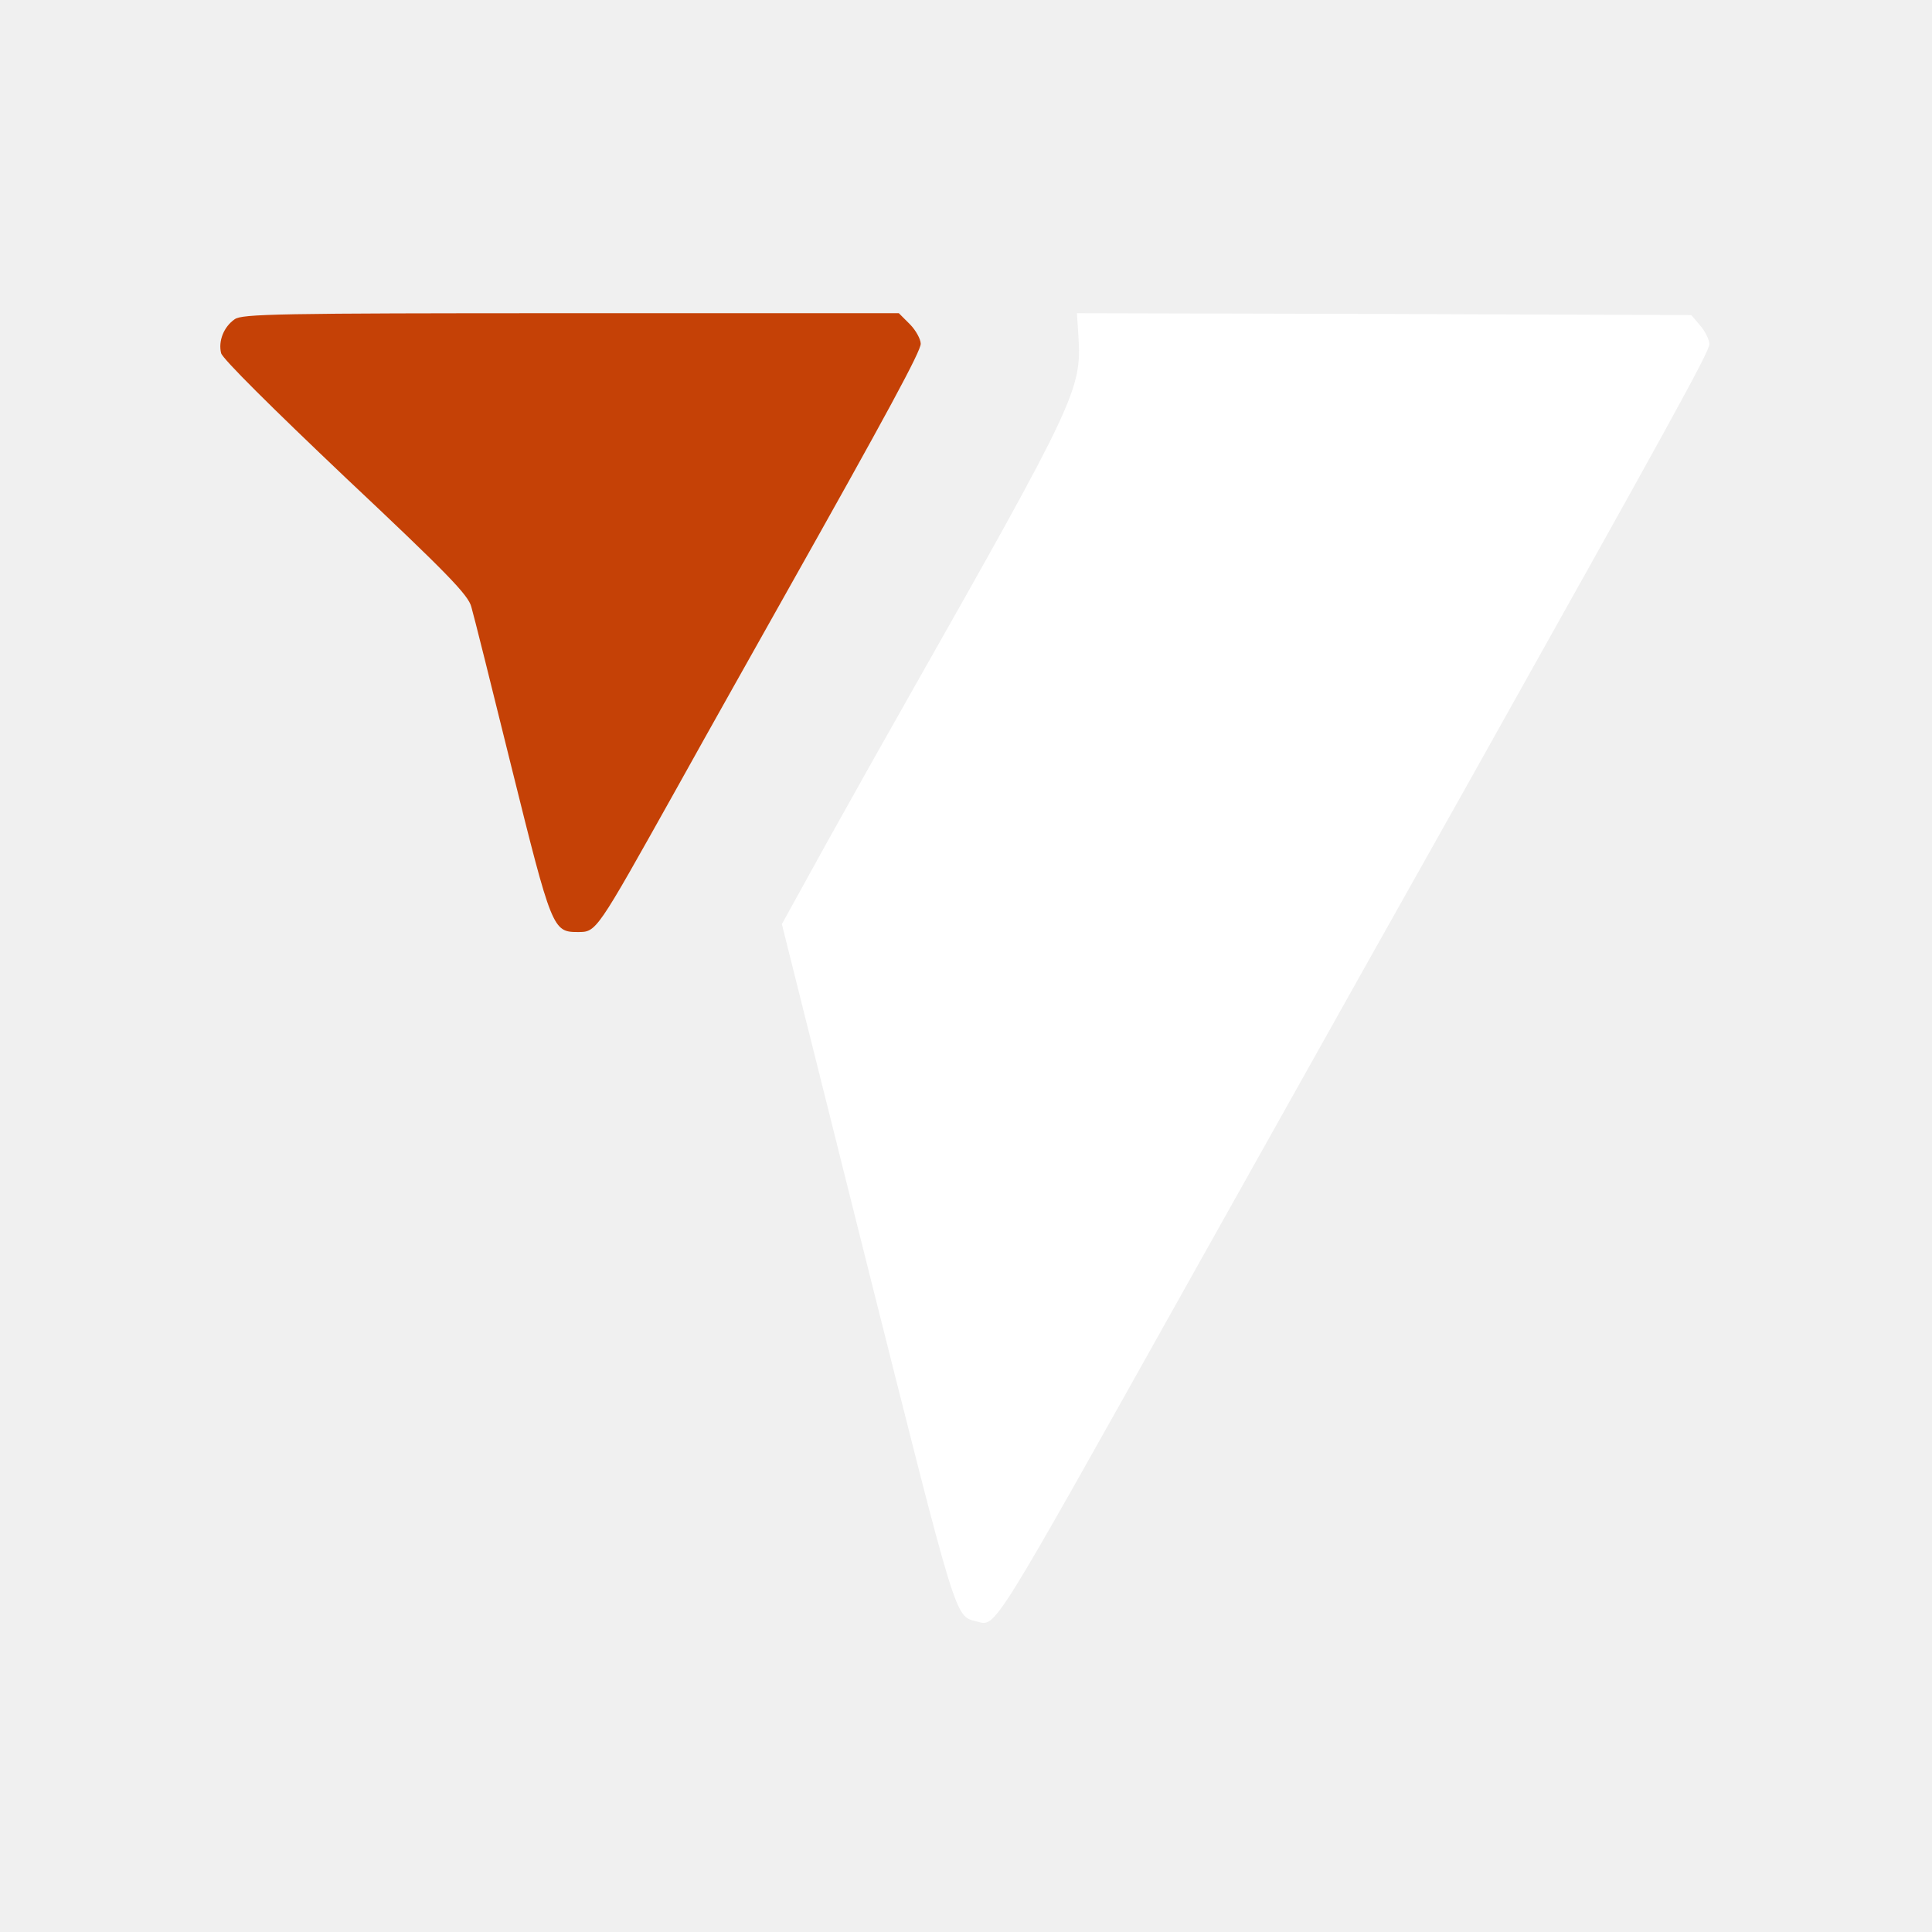
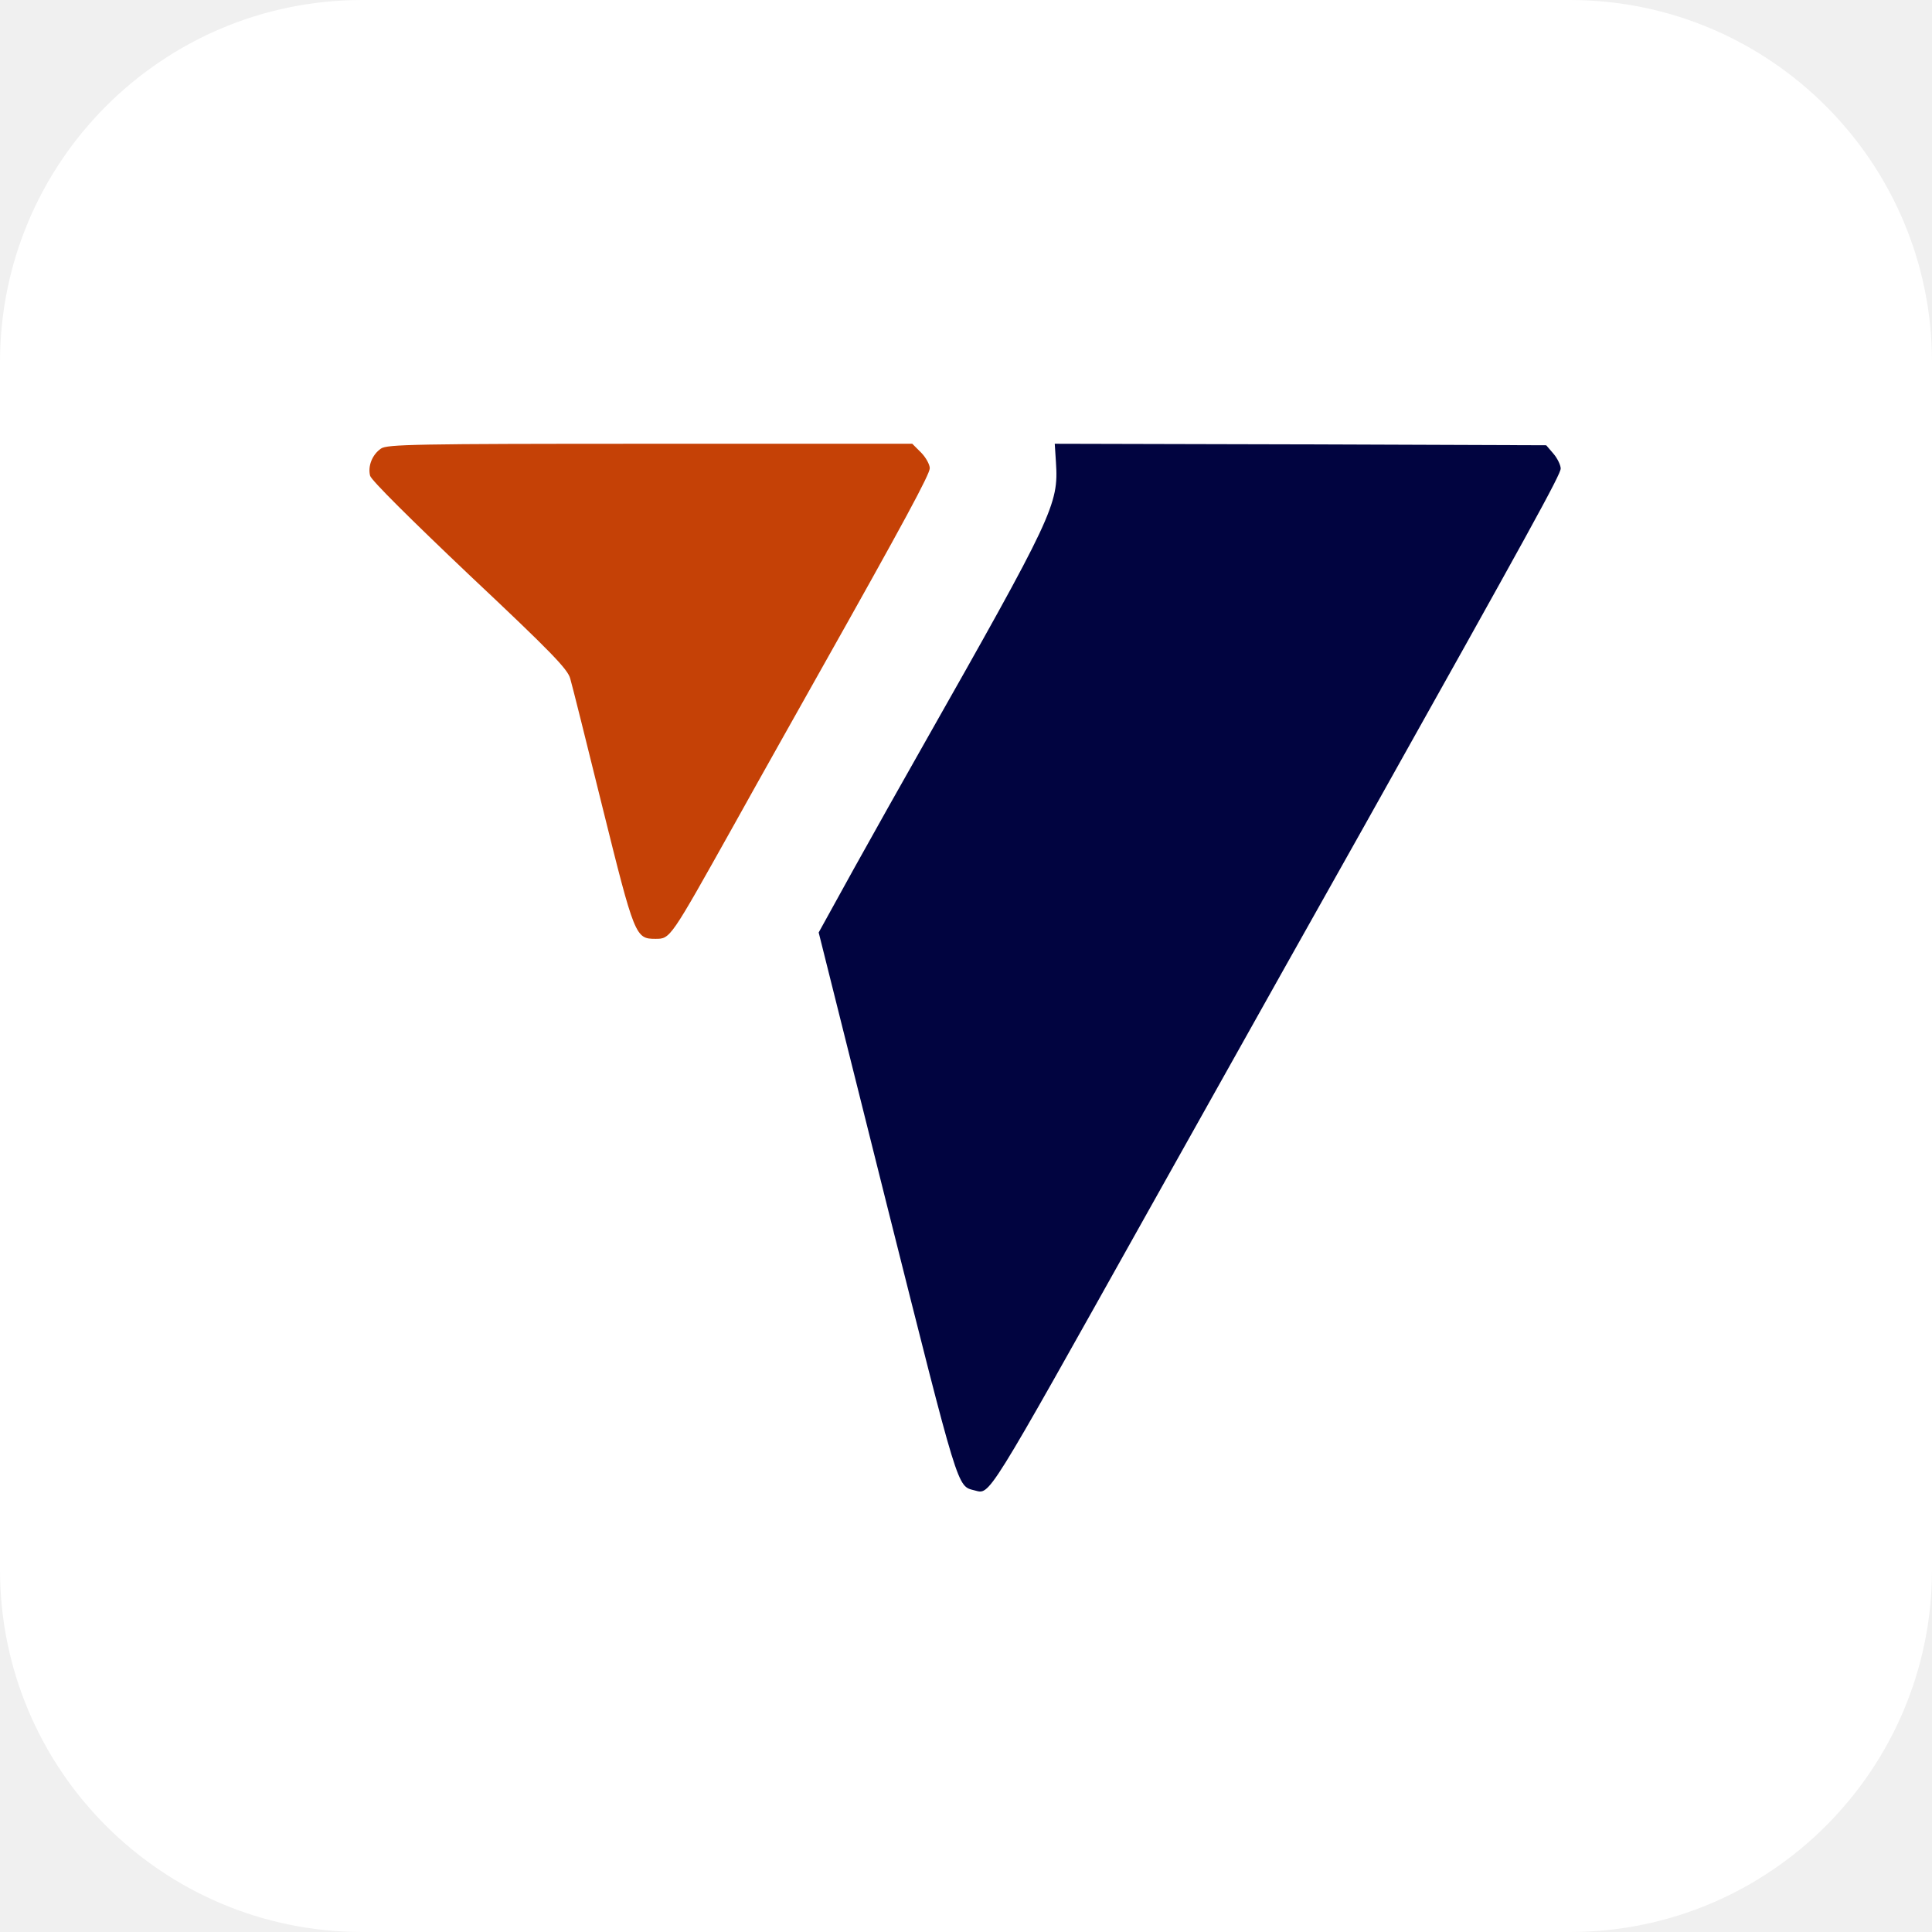
<svg xmlns="http://www.w3.org/2000/svg" viewBox="0 0 512 512">
-   <g transform="translate(0,512) scale(0.1,-0.1)">
-     <path fill="#C54106" d="M622 4274 c-29 -20 -44 -58 -36 -90 4 -15 134 -144 330 -330 270 -254 325 -311 333 -342 6 -20 54 -212 107 -427 106 -427 109 -435 175 -435 50 0 48 -2 259 375 95 171 223 398 283 505 282 501 367 659 367 679 0 12 -13 36 -29 52 l-29 29 -869 0 c-780 0 -871 -2 -891 -16z" />
-     <path fill="#FFFFFF" d="M2858 4228 c9 -139 -8 -175 -446 -948 -58 -102 -158 -280 -223 -397 l-117 -212 227 -907 c239 -950 231 -926 289 -941 53 -13 32 -46 574 922 437 780 525 937 718 1280 549 980 650 1163 650 1183 0 11 -11 34 -24 49 l-24 28 -814 3 -814 2 4 -62z" />
+   <rect width="512" height="512" rx="96" fill="#FFFFFF" />
+   <g transform="translate(51.2,51.2) scale(0.8)">
+     <g transform="translate(0,512) scale(0.1,-0.1)">
+       <path fill="#C54106" d="M622 4274 c-29 -20 -44 -58 -36 -90 4 -15 134 -144 330 -330 270 -254 325 -311 333 -342 6 -20 54 -212 107 -427 106 -427 109 -435 175 -435 50 0 48 -2 259 375 95 171 223 398 283 505 282 501 367 659 367 679 0 12 -13 36 -29 52 l-29 29 -869 0 c-780 0 -871 -2 -891 -16z" />
+       <path fill="#010440" d="M2858 4228 c9 -139 -8 -175 -446 -948 -58 -102 -158 -280 -223 -397 l-117 -212 227 -907 c239 -950 231 -926 289 -941 53 -13 32 -46 574 922 437 780 525 937 718 1280 549 980 650 1163 650 1183 0 11 -11 34 -24 49 l-24 28 -814 3 -814 2 4 -62z" />
+     </g>
  </g>
</svg>
